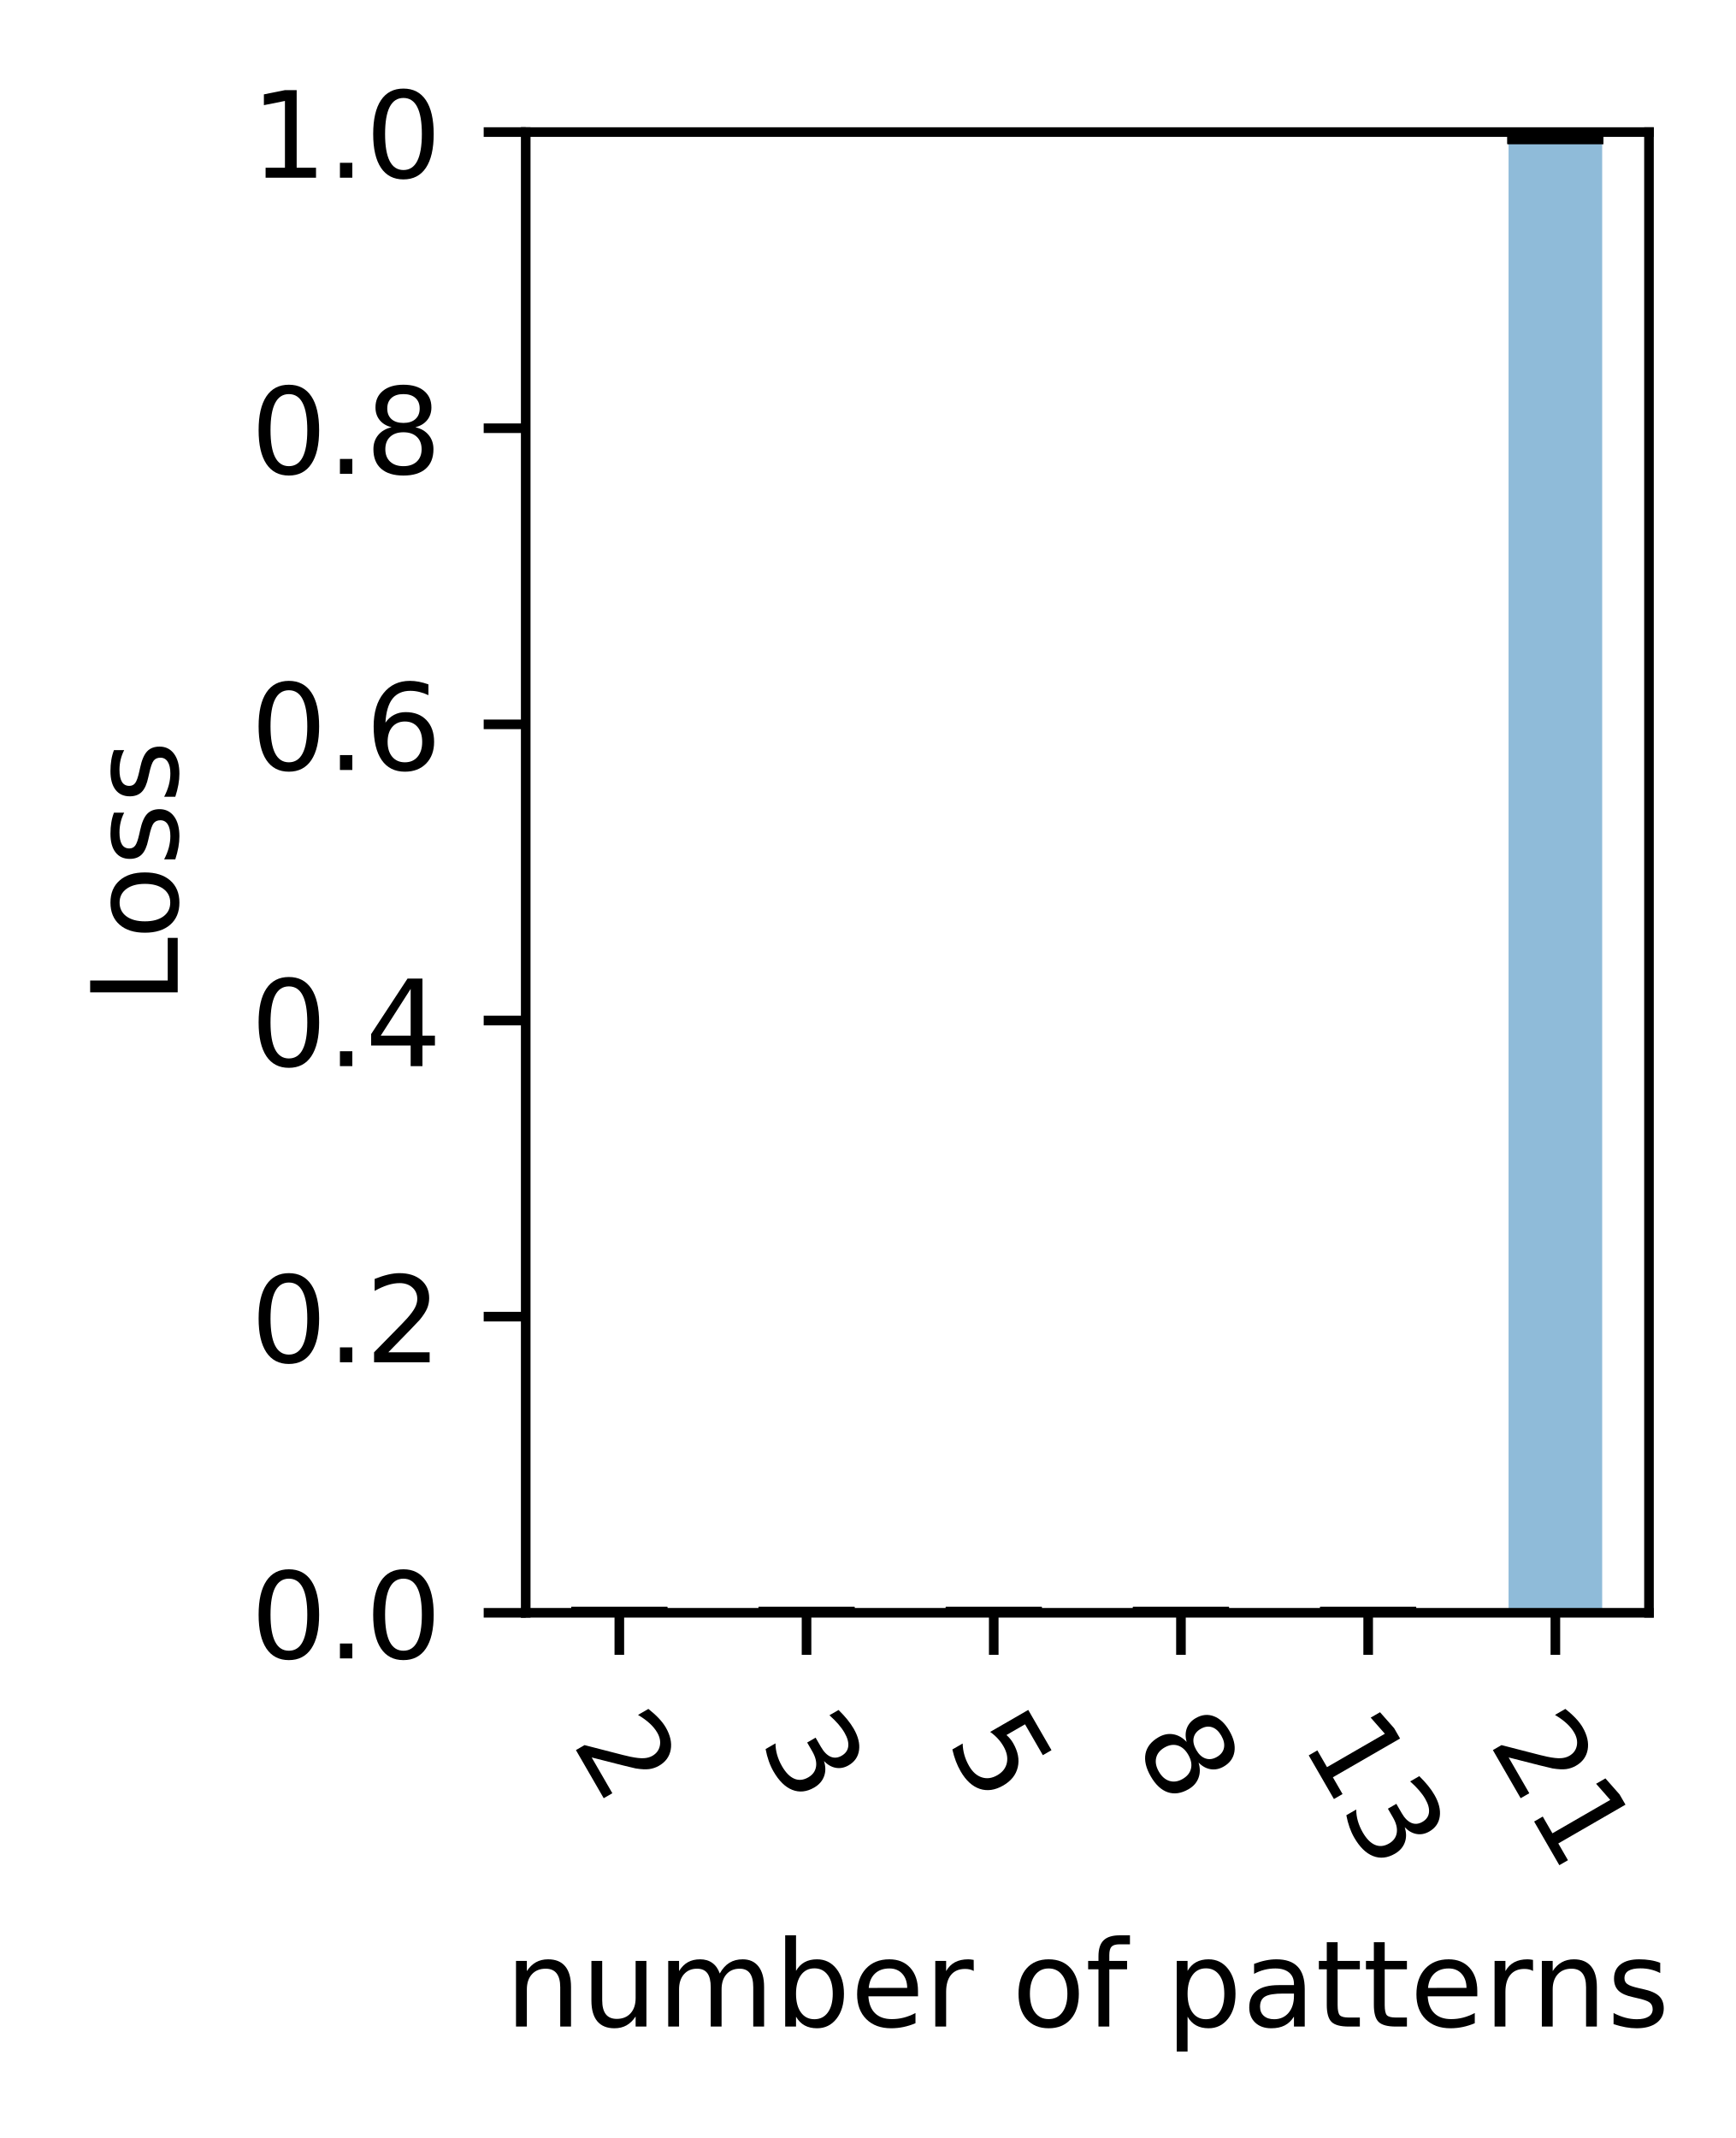
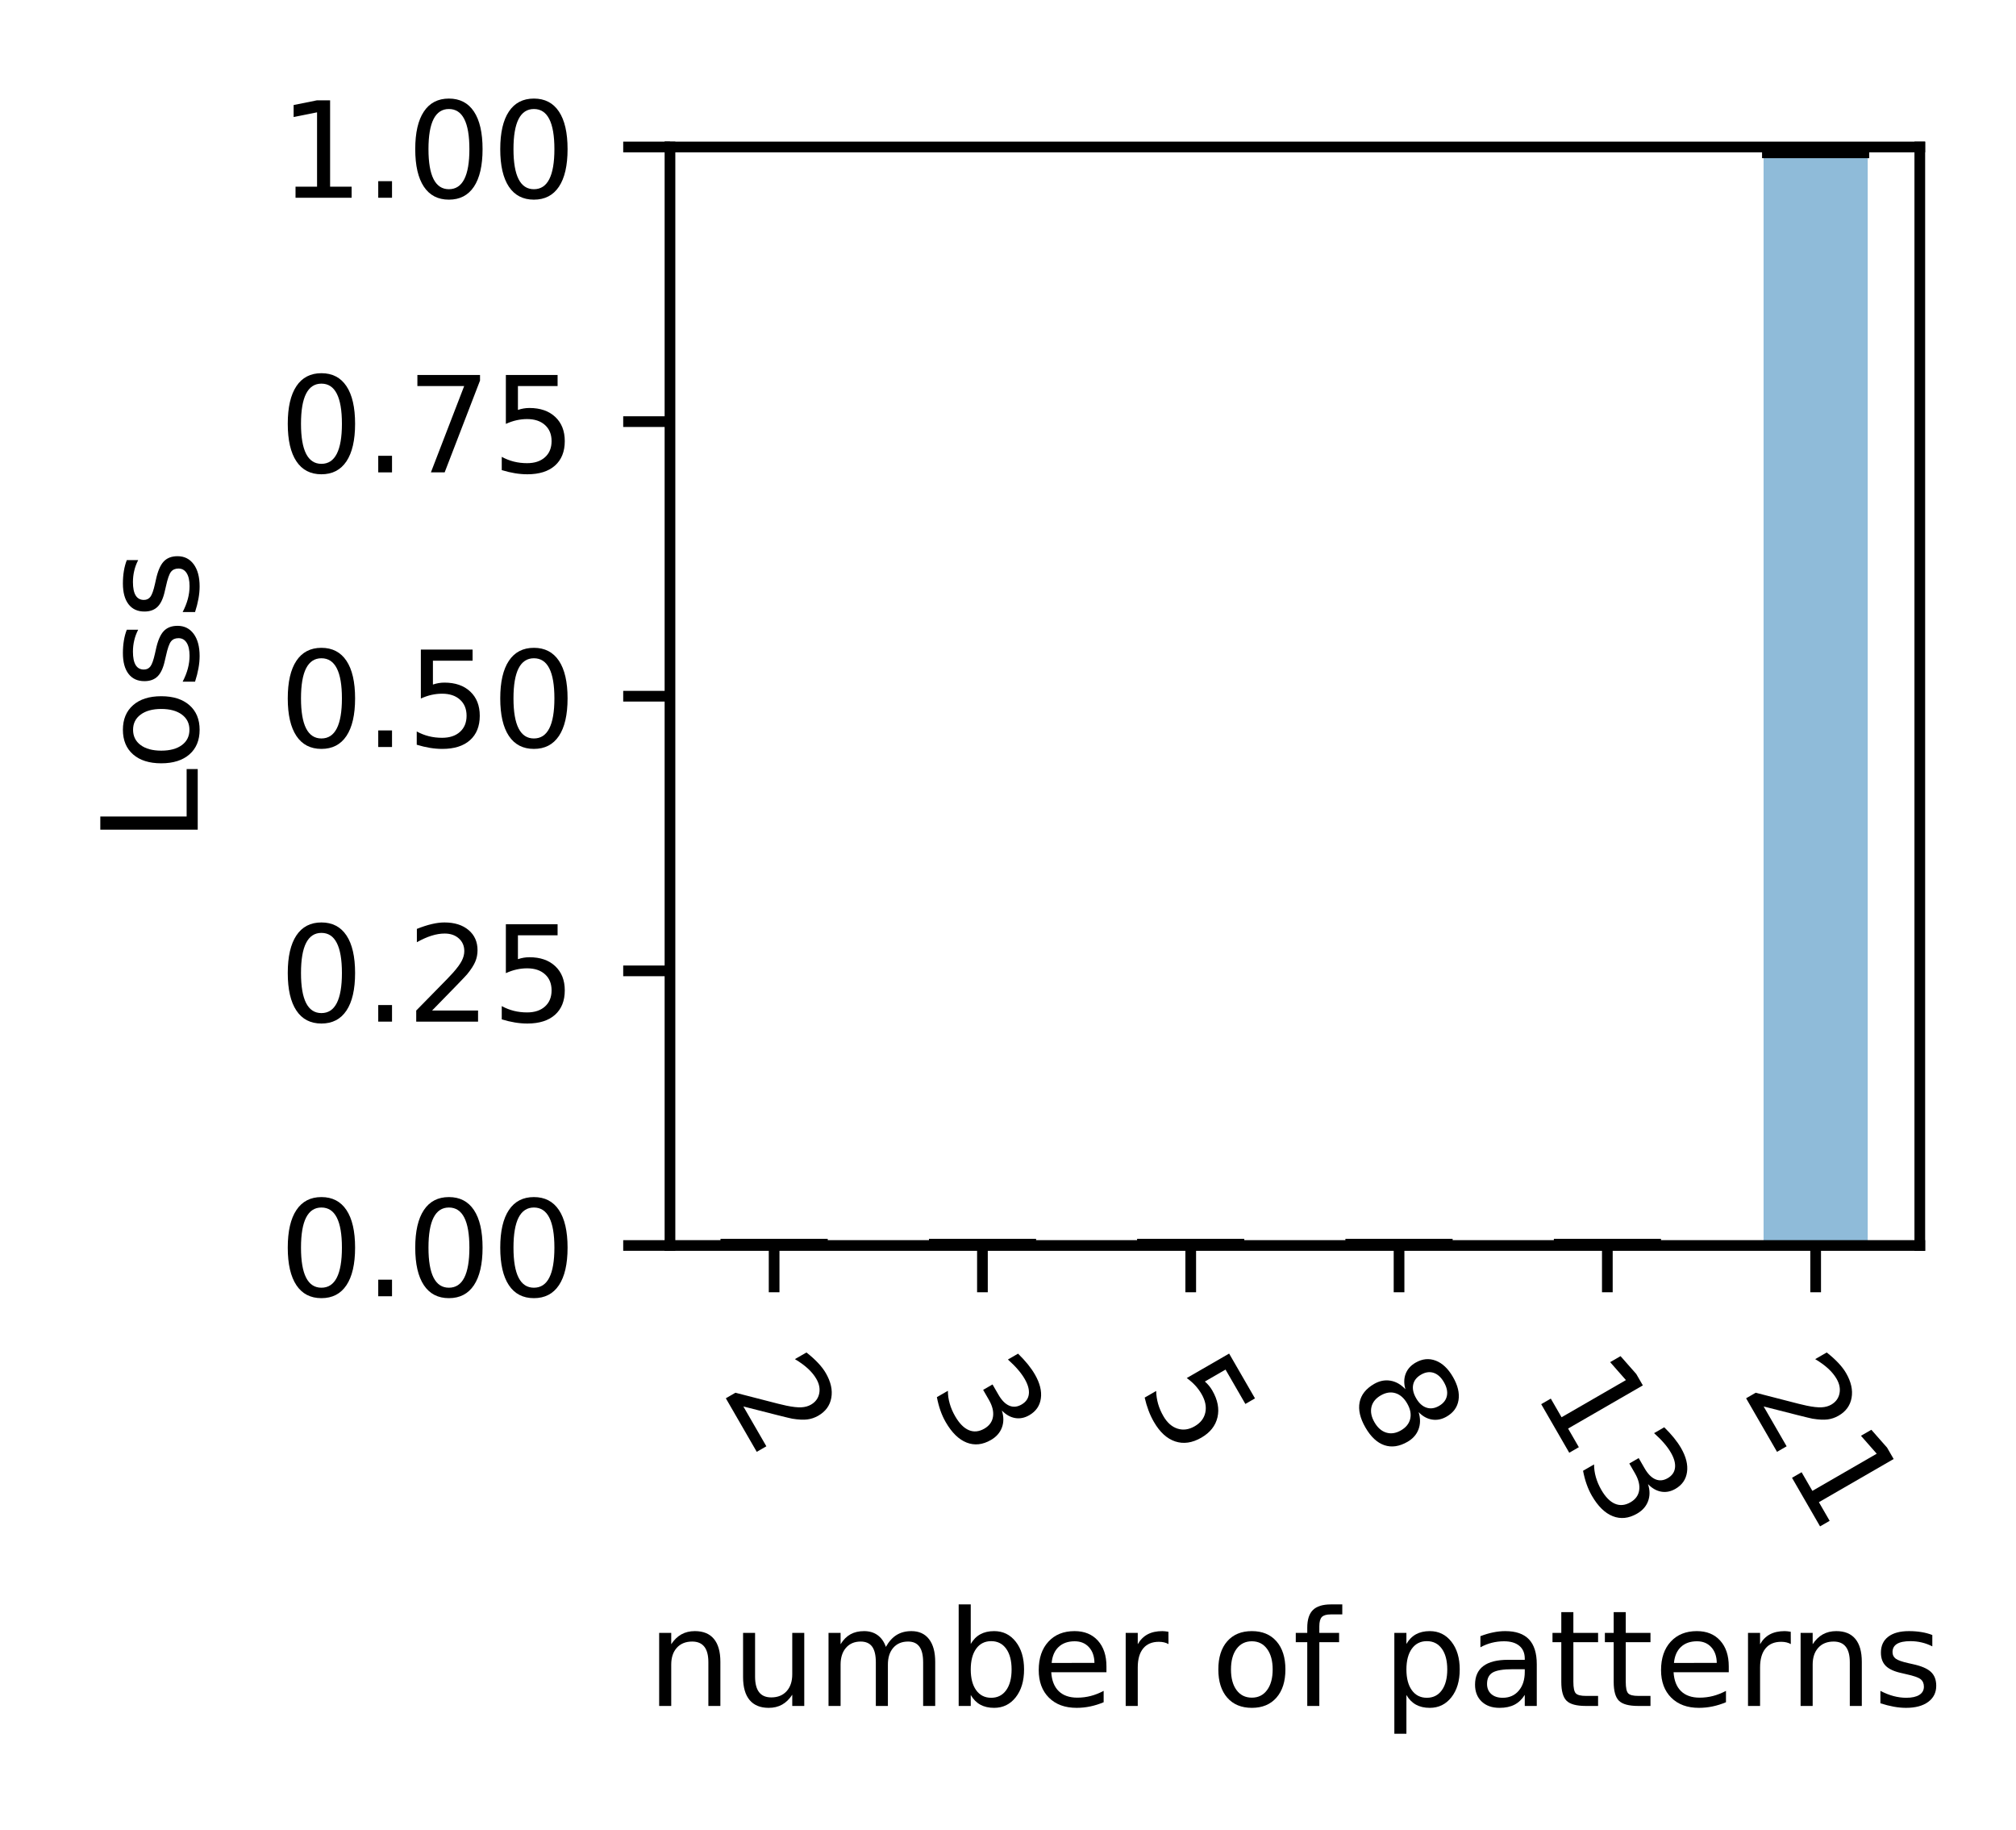
- <svg xmlns="http://www.w3.org/2000/svg" xmlns:xlink="http://www.w3.org/1999/xlink" width="144.525pt" height="178.044pt" viewBox="0 0 144.525 178.044" version="1.1">
+ <svg xmlns="http://www.w3.org/2000/svg" xmlns:xlink="http://www.w3.org/1999/xlink" width="150.887pt" height="136.941pt" viewBox="0 0 150.887 136.941" version="1.1">
  <defs>
    <style type="text/css">*{stroke-linejoin: round; stroke-linecap: butt}</style>
  </defs>
  <g id="figure_1">
    <g id="patch_1">
-       <path d="M -0 178.044  L 144.525 178.044  L 144.525 0  L -0 0  L -0 178.044  z " style="fill: none" />
+       <path d="M 0 136.941  L 150.887 136.941  L 150.887 0  L 0 0  L 0 136.941  z " style="fill: none" />
    </g>
    <g id="axes_1">
      <g id="patch_2">
-         <path d="M 43.781 134.306  L 137.325 134.306  L 137.325 10.999  L 43.781 10.999  L 43.781 134.306  z " style="fill: none" />
+         <path d="M 50.144 93.204  L 143.687 93.204  L 143.687 10.999  L 50.144 10.999  L 50.144 93.204  z " style="fill: none" />
      </g>
      <g id="patch_3">
-         <path d="M 47.679 134.306  L 55.474 134.306  L 55.474 134.306  L 47.679 134.306  z " clip-path="url(#pd344bfd3a6)" style="fill: #1f77b4; opacity: 0.5" />
+         <path d="M 54.041 93.204  L 61.837 93.204  L 61.837 93.204  L 54.041 93.204  z " clip-path="url(#p0a09b6a7c8)" style="fill: #1f77b4; opacity: 0.5" />
      </g>
      <g id="patch_4">
-         <path d="M 63.269 134.306  L 71.065 134.306  L 71.065 134.306  L 63.269 134.306  z " clip-path="url(#pd344bfd3a6)" style="fill: #1f77b4; opacity: 0.5" />
+         <path d="M 69.632 93.204  L 77.427 93.204  L 77.427 93.204  L 69.632 93.204  z " clip-path="url(#p0a09b6a7c8)" style="fill: #1f77b4; opacity: 0.5" />
      </g>
      <g id="patch_5">
-         <path d="M 78.86 134.306  L 86.655 134.306  L 86.655 134.306  L 78.86 134.306  z " clip-path="url(#pd344bfd3a6)" style="fill: #1f77b4; opacity: 0.5" />
+         <path d="M 85.222 93.204  L 93.018 93.204  L 93.018 93.204  L 85.222 93.204  z " clip-path="url(#p0a09b6a7c8)" style="fill: #1f77b4; opacity: 0.5" />
      </g>
      <g id="patch_6">
-         <path d="M 94.451 134.306  L 102.246 134.306  L 102.246 134.306  L 94.451 134.306  z " clip-path="url(#pd344bfd3a6)" style="fill: #1f77b4; opacity: 0.5" />
+         <path d="M 100.813 93.204  L 108.608 93.204  L 108.608 93.204  L 100.813 93.204  z " clip-path="url(#p0a09b6a7c8)" style="fill: #1f77b4; opacity: 0.5" />
      </g>
      <g id="patch_7">
-         <path d="M 110.041 134.306  L 117.836 134.306  L 117.836 134.306  L 110.041 134.306  z " clip-path="url(#pd344bfd3a6)" style="fill: #1f77b4; opacity: 0.5" />
+         <path d="M 116.404 93.204  L 124.199 93.204  L 124.199 93.204  L 116.404 93.204  z " clip-path="url(#p0a09b6a7c8)" style="fill: #1f77b4; opacity: 0.5" />
      </g>
      <g id="patch_8">
-         <path d="M 125.632 134.306  L 133.427 134.306  L 133.427 11.499  L 125.632 11.499  z " clip-path="url(#pd344bfd3a6)" style="fill: #1f77b4; opacity: 0.5" />
+         <path d="M 131.994 93.204  L 139.789 93.204  L 139.789 11.332  L 131.994 11.332  z " clip-path="url(#p0a09b6a7c8)" style="fill: #1f77b4; opacity: 0.5" />
      </g>
      <g id="matplotlib.axis_1">
        <g id="xtick_1">
          <g id="line2d_1">
            <defs>
-               <path id="meeb3ee40aa" d="M 0 0  L 0 3.5  " style="stroke: #000000; stroke-width: 0.8" />
+               <path id="m2056b2bd2d" d="M 0 0  L 0 3.5  " style="stroke: #000000; stroke-width: 0.8" />
            </defs>
            <g>
-               <use xlink:href="#meeb3ee40aa" x="51.577" y="134.306" style="stroke: #000000; stroke-width: 0.8" />
+               <use xlink:href="#m2056b2bd2d" x="57.939" y="93.204" style="stroke: #000000; stroke-width: 0.8" />
            </g>
          </g>
          <g id="text_1">
-             <g transform="translate(47.59621 145.1055) rotate(-300) scale(0.1 -0.1)">
+             <g transform="translate(53.95871 104.0032) rotate(-300) scale(0.1 -0.1)">
              <defs>
                <path id="DejaVuSans-32" d="M 1228 531  L 3431 531  L 3431 0  L 469 0  L 469 531  Q 828 903 1448 1529  Q 2069 2156 2228 2338  Q 2531 2678 2651 2914  Q 2772 3150 2772 3378  Q 2772 3750 2511 3984  Q 2250 4219 1831 4219  Q 1534 4219 1204 4116  Q 875 4013 500 3803  L 500 4441  Q 881 4594 1212 4672  Q 1544 4750 1819 4750  Q 2544 4750 2975 4387  Q 3406 4025 3406 3419  Q 3406 3131 3298 2873  Q 3191 2616 2906 2266  Q 2828 2175 2409 1742  Q 1991 1309 1228 531  z " transform="scale(0.015625)" />
              </defs>
              <use xlink:href="#DejaVuSans-32" />
            </g>
          </g>
        </g>
        <g id="xtick_2">
          <g id="line2d_2">
            <g>
-               <use xlink:href="#meeb3ee40aa" x="67.167" y="134.306" style="stroke: #000000; stroke-width: 0.8" />
+               <use xlink:href="#m2056b2bd2d" x="73.53" y="93.204" style="stroke: #000000; stroke-width: 0.8" />
            </g>
          </g>
          <g id="text_2">
-             <g transform="translate(63.18676 145.1055) rotate(-300) scale(0.1 -0.1)">
+             <g transform="translate(69.54926 104.0032) rotate(-300) scale(0.1 -0.1)">
              <defs>
                <path id="DejaVuSans-33" d="M 2597 2516  Q 3050 2419 3304 2112  Q 3559 1806 3559 1356  Q 3559 666 3084 287  Q 2609 -91 1734 -91  Q 1441 -91 1130 -33  Q 819 25 488 141  L 488 750  Q 750 597 1062 519  Q 1375 441 1716 441  Q 2309 441 2620 675  Q 2931 909 2931 1356  Q 2931 1769 2642 2001  Q 2353 2234 1838 2234  L 1294 2234  L 1294 2753  L 1863 2753  Q 2328 2753 2575 2939  Q 2822 3125 2822 3475  Q 2822 3834 2567 4026  Q 2313 4219 1838 4219  Q 1578 4219 1281 4162  Q 984 4106 628 3988  L 628 4550  Q 988 4650 1302 4700  Q 1616 4750 1894 4750  Q 2613 4750 3031 4423  Q 3450 4097 3450 3541  Q 3450 3153 3228 2886  Q 3006 2619 2597 2516  z " transform="scale(0.015625)" />
              </defs>
              <use xlink:href="#DejaVuSans-33" />
            </g>
          </g>
        </g>
        <g id="xtick_3">
          <g id="line2d_3">
            <g>
-               <use xlink:href="#meeb3ee40aa" x="82.758" y="134.306" style="stroke: #000000; stroke-width: 0.8" />
+               <use xlink:href="#m2056b2bd2d" x="89.12" y="93.204" style="stroke: #000000; stroke-width: 0.8" />
            </g>
          </g>
          <g id="text_3">
-             <g transform="translate(78.77731 145.1055) rotate(-300) scale(0.1 -0.1)">
+             <g transform="translate(85.13981 104.0032) rotate(-300) scale(0.1 -0.1)">
              <defs>
                <path id="DejaVuSans-35" d="M 691 4666  L 3169 4666  L 3169 4134  L 1269 4134  L 1269 2991  Q 1406 3038 1543 3061  Q 1681 3084 1819 3084  Q 2600 3084 3056 2656  Q 3513 2228 3513 1497  Q 3513 744 3044 326  Q 2575 -91 1722 -91  Q 1428 -91 1123 -41  Q 819 9 494 109  L 494 744  Q 775 591 1075 516  Q 1375 441 1709 441  Q 2250 441 2565 725  Q 2881 1009 2881 1497  Q 2881 1984 2565 2268  Q 2250 2553 1709 2553  Q 1456 2553 1204 2497  Q 953 2441 691 2322  L 691 4666  z " transform="scale(0.015625)" />
              </defs>
              <use xlink:href="#DejaVuSans-35" />
            </g>
          </g>
        </g>
        <g id="xtick_4">
          <g id="line2d_4">
            <g>
-               <use xlink:href="#meeb3ee40aa" x="98.348" y="134.306" style="stroke: #000000; stroke-width: 0.8" />
+               <use xlink:href="#m2056b2bd2d" x="104.711" y="93.204" style="stroke: #000000; stroke-width: 0.8" />
            </g>
          </g>
          <g id="text_4">
-             <g transform="translate(94.36786 145.1055) rotate(-300) scale(0.1 -0.1)">
+             <g transform="translate(100.7304 104.0032) rotate(-300) scale(0.1 -0.1)">
              <defs>
                <path id="DejaVuSans-38" d="M 2034 2216  Q 1584 2216 1326 1975  Q 1069 1734 1069 1313  Q 1069 891 1326 650  Q 1584 409 2034 409  Q 2484 409 2743 651  Q 3003 894 3003 1313  Q 3003 1734 2745 1975  Q 2488 2216 2034 2216  z M 1403 2484  Q 997 2584 770 2862  Q 544 3141 544 3541  Q 544 4100 942 4425  Q 1341 4750 2034 4750  Q 2731 4750 3128 4425  Q 3525 4100 3525 3541  Q 3525 3141 3298 2862  Q 3072 2584 2669 2484  Q 3125 2378 3379 2068  Q 3634 1759 3634 1313  Q 3634 634 3220 271  Q 2806 -91 2034 -91  Q 1263 -91 848 271  Q 434 634 434 1313  Q 434 1759 690 2068  Q 947 2378 1403 2484  z M 1172 3481  Q 1172 3119 1398 2916  Q 1625 2713 2034 2713  Q 2441 2713 2670 2916  Q 2900 3119 2900 3481  Q 2900 3844 2670 4047  Q 2441 4250 2034 4250  Q 1625 4250 1398 4047  Q 1172 3844 1172 3481  z " transform="scale(0.015625)" />
              </defs>
              <use xlink:href="#DejaVuSans-38" />
            </g>
          </g>
        </g>
        <g id="xtick_5">
          <g id="line2d_5">
            <g>
-               <use xlink:href="#meeb3ee40aa" x="113.939" y="134.306" style="stroke: #000000; stroke-width: 0.8" />
+               <use xlink:href="#m2056b2bd2d" x="120.301" y="93.204" style="stroke: #000000; stroke-width: 0.8" />
            </g>
          </g>
          <g id="text_5">
-             <g transform="translate(108.3678 145.1055) rotate(-300) scale(0.1 -0.1)">
+             <g transform="translate(114.7303 104.0032) rotate(-300) scale(0.1 -0.1)">
              <defs>
                <path id="DejaVuSans-31" d="M 794 531  L 1825 531  L 1825 4091  L 703 3866  L 703 4441  L 1819 4666  L 2450 4666  L 2450 531  L 3481 531  L 3481 0  L 794 0  L 794 531  z " transform="scale(0.015625)" />
              </defs>
              <use xlink:href="#DejaVuSans-31" />
              <use xlink:href="#DejaVuSans-33" transform="translate(63.62305 0)" />
            </g>
          </g>
        </g>
        <g id="xtick_6">
          <g id="line2d_6">
            <g>
-               <use xlink:href="#meeb3ee40aa" x="129.529" y="134.306" style="stroke: #000000; stroke-width: 0.8" />
+               <use xlink:href="#m2056b2bd2d" x="135.892" y="93.204" style="stroke: #000000; stroke-width: 0.8" />
            </g>
          </g>
          <g id="text_6">
-             <g transform="translate(123.9583 145.1055) rotate(-300) scale(0.1 -0.1)">
+             <g transform="translate(130.3208 104.0032) rotate(-300) scale(0.1 -0.1)">
              <use xlink:href="#DejaVuSans-32" />
              <use xlink:href="#DejaVuSans-31" transform="translate(63.62305 0)" />
            </g>
          </g>
        </g>
        <g id="text_7">
-           <g transform="translate(42.06462 168.764) scale(0.1 -0.1)">
+           <g transform="translate(48.42712 127.6616) scale(0.1 -0.1)">
            <defs>
              <path id="DejaVuSans-6e" d="M 3513 2113  L 3513 0  L 2938 0  L 2938 2094  Q 2938 2591 2744 2837  Q 2550 3084 2163 3084  Q 1697 3084 1428 2787  Q 1159 2491 1159 1978  L 1159 0  L 581 0  L 581 3500  L 1159 3500  L 1159 2956  Q 1366 3272 1645 3428  Q 1925 3584 2291 3584  Q 2894 3584 3203 3211  Q 3513 2838 3513 2113  z " transform="scale(0.015625)" />
              <path id="DejaVuSans-75" d="M 544 1381  L 544 3500  L 1119 3500  L 1119 1403  Q 1119 906 1312 657  Q 1506 409 1894 409  Q 2359 409 2629 706  Q 2900 1003 2900 1516  L 2900 3500  L 3475 3500  L 3475 0  L 2900 0  L 2900 538  Q 2691 219 2414 64  Q 2138 -91 1772 -91  Q 1169 -91 856 284  Q 544 659 544 1381  z M 1991 3584  L 1991 3584  z " transform="scale(0.015625)" />
              <path id="DejaVuSans-6d" d="M 3328 2828  Q 3544 3216 3844 3400  Q 4144 3584 4550 3584  Q 5097 3584 5394 3201  Q 5691 2819 5691 2113  L 5691 0  L 5113 0  L 5113 2094  Q 5113 2597 4934 2840  Q 4756 3084 4391 3084  Q 3944 3084 3684 2787  Q 3425 2491 3425 1978  L 3425 0  L 2847 0  L 2847 2094  Q 2847 2600 2669 2842  Q 2491 3084 2119 3084  Q 1678 3084 1418 2786  Q 1159 2488 1159 1978  L 1159 0  L 581 0  L 581 3500  L 1159 3500  L 1159 2956  Q 1356 3278 1631 3431  Q 1906 3584 2284 3584  Q 2666 3584 2933 3390  Q 3200 3197 3328 2828  z " transform="scale(0.015625)" />
              <path id="DejaVuSans-62" d="M 3116 1747  Q 3116 2381 2855 2742  Q 2594 3103 2138 3103  Q 1681 3103 1420 2742  Q 1159 2381 1159 1747  Q 1159 1113 1420 752  Q 1681 391 2138 391  Q 2594 391 2855 752  Q 3116 1113 3116 1747  z M 1159 2969  Q 1341 3281 1617 3432  Q 1894 3584 2278 3584  Q 2916 3584 3314 3078  Q 3713 2572 3713 1747  Q 3713 922 3314 415  Q 2916 -91 2278 -91  Q 1894 -91 1617 61  Q 1341 213 1159 525  L 1159 0  L 581 0  L 581 4863  L 1159 4863  L 1159 2969  z " transform="scale(0.015625)" />
              <path id="DejaVuSans-65" d="M 3597 1894  L 3597 1613  L 953 1613  Q 991 1019 1311 708  Q 1631 397 2203 397  Q 2534 397 2845 478  Q 3156 559 3463 722  L 3463 178  Q 3153 47 2828 -22  Q 2503 -91 2169 -91  Q 1331 -91 842 396  Q 353 884 353 1716  Q 353 2575 817 3079  Q 1281 3584 2069 3584  Q 2775 3584 3186 3129  Q 3597 2675 3597 1894  z M 3022 2063  Q 3016 2534 2758 2815  Q 2500 3097 2075 3097  Q 1594 3097 1305 2825  Q 1016 2553 972 2059  L 3022 2063  z " transform="scale(0.015625)" />
              <path id="DejaVuSans-72" d="M 2631 2963  Q 2534 3019 2420 3045  Q 2306 3072 2169 3072  Q 1681 3072 1420 2755  Q 1159 2438 1159 1844  L 1159 0  L 581 0  L 581 3500  L 1159 3500  L 1159 2956  Q 1341 3275 1631 3429  Q 1922 3584 2338 3584  Q 2397 3584 2469 3576  Q 2541 3569 2628 3553  L 2631 2963  z " transform="scale(0.015625)" />
              <path id="DejaVuSans-20" transform="scale(0.015625)" />
              <path id="DejaVuSans-6f" d="M 1959 3097  Q 1497 3097 1228 2736  Q 959 2375 959 1747  Q 959 1119 1226 758  Q 1494 397 1959 397  Q 2419 397 2687 759  Q 2956 1122 2956 1747  Q 2956 2369 2687 2733  Q 2419 3097 1959 3097  z M 1959 3584  Q 2709 3584 3137 3096  Q 3566 2609 3566 1747  Q 3566 888 3137 398  Q 2709 -91 1959 -91  Q 1206 -91 779 398  Q 353 888 353 1747  Q 353 2609 779 3096  Q 1206 3584 1959 3584  z " transform="scale(0.015625)" />
              <path id="DejaVuSans-66" d="M 2375 4863  L 2375 4384  L 1825 4384  Q 1516 4384 1395 4259  Q 1275 4134 1275 3809  L 1275 3500  L 2222 3500  L 2222 3053  L 1275 3053  L 1275 0  L 697 0  L 697 3053  L 147 3053  L 147 3500  L 697 3500  L 697 3744  Q 697 4328 969 4595  Q 1241 4863 1831 4863  L 2375 4863  z " transform="scale(0.015625)" />
              <path id="DejaVuSans-70" d="M 1159 525  L 1159 -1331  L 581 -1331  L 581 3500  L 1159 3500  L 1159 2969  Q 1341 3281 1617 3432  Q 1894 3584 2278 3584  Q 2916 3584 3314 3078  Q 3713 2572 3713 1747  Q 3713 922 3314 415  Q 2916 -91 2278 -91  Q 1894 -91 1617 61  Q 1341 213 1159 525  z M 3116 1747  Q 3116 2381 2855 2742  Q 2594 3103 2138 3103  Q 1681 3103 1420 2742  Q 1159 2381 1159 1747  Q 1159 1113 1420 752  Q 1681 391 2138 391  Q 2594 391 2855 752  Q 3116 1113 3116 1747  z " transform="scale(0.015625)" />
              <path id="DejaVuSans-61" d="M 2194 1759  Q 1497 1759 1228 1600  Q 959 1441 959 1056  Q 959 750 1161 570  Q 1363 391 1709 391  Q 2188 391 2477 730  Q 2766 1069 2766 1631  L 2766 1759  L 2194 1759  z M 3341 1997  L 3341 0  L 2766 0  L 2766 531  Q 2569 213 2275 61  Q 1981 -91 1556 -91  Q 1019 -91 701 211  Q 384 513 384 1019  Q 384 1609 779 1909  Q 1175 2209 1959 2209  L 2766 2209  L 2766 2266  Q 2766 2663 2505 2880  Q 2244 3097 1772 3097  Q 1472 3097 1187 3025  Q 903 2953 641 2809  L 641 3341  Q 956 3463 1253 3523  Q 1550 3584 1831 3584  Q 2591 3584 2966 3190  Q 3341 2797 3341 1997  z " transform="scale(0.015625)" />
              <path id="DejaVuSans-74" d="M 1172 4494  L 1172 3500  L 2356 3500  L 2356 3053  L 1172 3053  L 1172 1153  Q 1172 725 1289 603  Q 1406 481 1766 481  L 2356 481  L 2356 0  L 1766 0  Q 1100 0 847 248  Q 594 497 594 1153  L 594 3053  L 172 3053  L 172 3500  L 594 3500  L 594 4494  L 1172 4494  z " transform="scale(0.015625)" />
              <path id="DejaVuSans-73" d="M 2834 3397  L 2834 2853  Q 2591 2978 2328 3040  Q 2066 3103 1784 3103  Q 1356 3103 1142 2972  Q 928 2841 928 2578  Q 928 2378 1081 2264  Q 1234 2150 1697 2047  L 1894 2003  Q 2506 1872 2764 1633  Q 3022 1394 3022 966  Q 3022 478 2636 193  Q 2250 -91 1575 -91  Q 1294 -91 989 -36  Q 684 19 347 128  L 347 722  Q 666 556 975 473  Q 1284 391 1588 391  Q 1994 391 2212 530  Q 2431 669 2431 922  Q 2431 1156 2273 1281  Q 2116 1406 1581 1522  L 1381 1569  Q 847 1681 609 1914  Q 372 2147 372 2553  Q 372 3047 722 3315  Q 1072 3584 1716 3584  Q 2034 3584 2315 3537  Q 2597 3491 2834 3397  z " transform="scale(0.015625)" />
            </defs>
            <use xlink:href="#DejaVuSans-6e" />
            <use xlink:href="#DejaVuSans-75" transform="translate(63.37891 0)" />
            <use xlink:href="#DejaVuSans-6d" transform="translate(126.7578 0)" />
            <use xlink:href="#DejaVuSans-62" transform="translate(224.1699 0)" />
            <use xlink:href="#DejaVuSans-65" transform="translate(287.6465 0)" />
            <use xlink:href="#DejaVuSans-72" transform="translate(349.1699 0)" />
            <use xlink:href="#DejaVuSans-20" transform="translate(390.2832 0)" />
            <use xlink:href="#DejaVuSans-6f" transform="translate(422.0703 0)" />
            <use xlink:href="#DejaVuSans-66" transform="translate(483.252 0)" />
            <use xlink:href="#DejaVuSans-20" transform="translate(518.457 0)" />
            <use xlink:href="#DejaVuSans-70" transform="translate(550.2441 0)" />
            <use xlink:href="#DejaVuSans-61" transform="translate(613.7207 0)" />
            <use xlink:href="#DejaVuSans-74" transform="translate(675 0)" />
            <use xlink:href="#DejaVuSans-74" transform="translate(714.209 0)" />
            <use xlink:href="#DejaVuSans-65" transform="translate(753.418 0)" />
            <use xlink:href="#DejaVuSans-72" transform="translate(814.9414 0)" />
            <use xlink:href="#DejaVuSans-6e" transform="translate(854.3047 0)" />
            <use xlink:href="#DejaVuSans-73" transform="translate(917.6836 0)" />
          </g>
        </g>
      </g>
      <g id="matplotlib.axis_2">
        <g id="ytick_1">
          <g id="line2d_7">
            <defs>
-               <path id="m44d739f7f4" d="M 0 0  L -3.5 0  " style="stroke: #000000; stroke-width: 0.8" />
+               <path id="m222ecc476d" d="M 0 0  L -3.5 0  " style="stroke: #000000; stroke-width: 0.8" />
            </defs>
            <g>
-               <use xlink:href="#m44d739f7f4" x="43.781" y="134.306" style="stroke: #000000; stroke-width: 0.8" />
+               <use xlink:href="#m222ecc476d" x="50.144" y="93.204" style="stroke: #000000; stroke-width: 0.8" />
            </g>
          </g>
          <g id="text_8">
-             <g transform="translate(20.87813 138.1055) scale(0.1 -0.1)">
+             <g transform="translate(20.87813 97.00316) scale(0.1 -0.1)">
              <defs>
                <path id="DejaVuSans-30" d="M 2034 4250  Q 1547 4250 1301 3770  Q 1056 3291 1056 2328  Q 1056 1369 1301 889  Q 1547 409 2034 409  Q 2525 409 2770 889  Q 3016 1369 3016 2328  Q 3016 3291 2770 3770  Q 2525 4250 2034 4250  z M 2034 4750  Q 2819 4750 3233 4129  Q 3647 3509 3647 2328  Q 3647 1150 3233 529  Q 2819 -91 2034 -91  Q 1250 -91 836 529  Q 422 1150 422 2328  Q 422 3509 836 4129  Q 1250 4750 2034 4750  z " transform="scale(0.015625)" />
                <path id="DejaVuSans-2e" d="M 684 794  L 1344 794  L 1344 0  L 684 0  L 684 794  z " transform="scale(0.015625)" />
              </defs>
              <use xlink:href="#DejaVuSans-30" />
              <use xlink:href="#DejaVuSans-2e" transform="translate(63.62305 0)" />
              <use xlink:href="#DejaVuSans-30" transform="translate(95.41016 0)" />
+               <use xlink:href="#DejaVuSans-30" transform="translate(159.0332 0)" />
            </g>
          </g>
        </g>
        <g id="ytick_2">
          <g id="line2d_8">
            <g>
-               <use xlink:href="#m44d739f7f4" x="43.781" y="109.645" style="stroke: #000000; stroke-width: 0.8" />
+               <use xlink:href="#m222ecc476d" x="50.144" y="72.653" style="stroke: #000000; stroke-width: 0.8" />
            </g>
          </g>
          <g id="text_9">
-             <g transform="translate(20.87813 113.4441) scale(0.1 -0.1)">
+             <g transform="translate(20.87813 76.45198) scale(0.1 -0.1)">
              <use xlink:href="#DejaVuSans-30" />
              <use xlink:href="#DejaVuSans-2e" transform="translate(63.62305 0)" />
              <use xlink:href="#DejaVuSans-32" transform="translate(95.41016 0)" />
+               <use xlink:href="#DejaVuSans-35" transform="translate(159.0332 0)" />
            </g>
          </g>
        </g>
        <g id="ytick_3">
          <g id="line2d_9">
            <g>
-               <use xlink:href="#m44d739f7f4" x="43.781" y="84.983" style="stroke: #000000; stroke-width: 0.8" />
+               <use xlink:href="#m222ecc476d" x="50.144" y="52.102" style="stroke: #000000; stroke-width: 0.8" />
            </g>
          </g>
          <g id="text_10">
-             <g transform="translate(20.87813 88.78269) scale(0.1 -0.1)">
-               <defs>
-                 <path id="DejaVuSans-34" d="M 2419 4116  L 825 1625  L 2419 1625  L 2419 4116  z M 2253 4666  L 3047 4666  L 3047 1625  L 3713 1625  L 3713 1100  L 3047 1100  L 3047 0  L 2419 0  L 2419 1100  L 313 1100  L 313 1709  L 2253 4666  z " transform="scale(0.015625)" />
-               </defs>
+             <g transform="translate(20.87813 55.9008) scale(0.1 -0.1)">
              <use xlink:href="#DejaVuSans-30" />
              <use xlink:href="#DejaVuSans-2e" transform="translate(63.62305 0)" />
-               <use xlink:href="#DejaVuSans-34" transform="translate(95.41016 0)" />
+               <use xlink:href="#DejaVuSans-35" transform="translate(95.41016 0)" />
+               <use xlink:href="#DejaVuSans-30" transform="translate(159.0332 0)" />
            </g>
          </g>
        </g>
        <g id="ytick_4">
          <g id="line2d_10">
            <g>
-               <use xlink:href="#m44d739f7f4" x="43.781" y="60.322" style="stroke: #000000; stroke-width: 0.8" />
+               <use xlink:href="#m222ecc476d" x="50.144" y="31.55" style="stroke: #000000; stroke-width: 0.8" />
            </g>
          </g>
          <g id="text_11">
-             <g transform="translate(20.87813 64.12127) scale(0.1 -0.1)">
-               <defs>
-                 <path id="DejaVuSans-36" d="M 2113 2584  Q 1688 2584 1439 2293  Q 1191 2003 1191 1497  Q 1191 994 1439 701  Q 1688 409 2113 409  Q 2538 409 2786 701  Q 3034 994 3034 1497  Q 3034 2003 2786 2293  Q 2538 2584 2113 2584  z M 3366 4563  L 3366 3988  Q 3128 4100 2886 4159  Q 2644 4219 2406 4219  Q 1781 4219 1451 3797  Q 1122 3375 1075 2522  Q 1259 2794 1537 2939  Q 1816 3084 2150 3084  Q 2853 3084 3261 2657  Q 3669 2231 3669 1497  Q 3669 778 3244 343  Q 2819 -91 2113 -91  Q 1303 -91 875 529  Q 447 1150 447 2328  Q 447 3434 972 4092  Q 1497 4750 2381 4750  Q 2619 4750 2861 4703  Q 3103 4656 3366 4563  z " transform="scale(0.015625)" />
+             <g transform="translate(20.87813 35.34962) scale(0.1 -0.1)">
+               <defs>
+                 <path id="DejaVuSans-37" d="M 525 4666  L 3525 4666  L 3525 4397  L 1831 0  L 1172 0  L 2766 4134  L 525 4134  L 525 4666  z " transform="scale(0.015625)" />
              </defs>
              <use xlink:href="#DejaVuSans-30" />
              <use xlink:href="#DejaVuSans-2e" transform="translate(63.62305 0)" />
-               <use xlink:href="#DejaVuSans-36" transform="translate(95.41016 0)" />
+               <use xlink:href="#DejaVuSans-37" transform="translate(95.41016 0)" />
+               <use xlink:href="#DejaVuSans-35" transform="translate(159.0332 0)" />
            </g>
          </g>
        </g>
        <g id="ytick_5">
          <g id="line2d_11">
            <g>
-               <use xlink:href="#m44d739f7f4" x="43.781" y="35.661" style="stroke: #000000; stroke-width: 0.8" />
+               <use xlink:href="#m222ecc476d" x="50.144" y="10.999" style="stroke: #000000; stroke-width: 0.8" />
            </g>
          </g>
          <g id="text_12">
-             <g transform="translate(20.87813 39.45985) scale(0.1 -0.1)">
-               <use xlink:href="#DejaVuSans-30" />
-               <use xlink:href="#DejaVuSans-2e" transform="translate(63.62305 0)" />
-               <use xlink:href="#DejaVuSans-38" transform="translate(95.41016 0)" />
-             </g>
-           </g>
-         </g>
-         <g id="ytick_6">
-           <g id="line2d_12">
-             <g>
-               <use xlink:href="#m44d739f7f4" x="43.781" y="10.999" style="stroke: #000000; stroke-width: 0.8" />
-             </g>
-           </g>
-           <g id="text_13">
            <g transform="translate(20.87813 14.79844) scale(0.1 -0.1)">
              <use xlink:href="#DejaVuSans-31" />
              <use xlink:href="#DejaVuSans-2e" transform="translate(63.62305 0)" />
              <use xlink:href="#DejaVuSans-30" transform="translate(95.41016 0)" />
-             </g>
-           </g>
-         </g>
-         <g id="text_14">
-           <g transform="translate(14.79844 83.61995) rotate(-90) scale(0.1 -0.1)">
+               <use xlink:href="#DejaVuSans-30" transform="translate(159.0332 0)" />
+             </g>
+           </g>
+         </g>
+         <g id="text_13">
+           <g transform="translate(14.79844 63.06877) rotate(-90) scale(0.1 -0.1)">
            <defs>
              <path id="DejaVuSans-4c" d="M 628 4666  L 1259 4666  L 1259 531  L 3531 531  L 3531 0  L 628 0  L 628 4666  z " transform="scale(0.015625)" />
            </defs>
            <use xlink:href="#DejaVuSans-4c" />
            <use xlink:href="#DejaVuSans-6f" transform="translate(53.96289 0)" />
            <use xlink:href="#DejaVuSans-73" transform="translate(115.1445 0)" />
            <use xlink:href="#DejaVuSans-73" transform="translate(167.2441 0)" />
          </g>
        </g>
      </g>
      <g id="LineCollection_1">
-         <path d="M 51.577 134.306  L 51.577 134.306  " clip-path="url(#pd344bfd3a6)" style="fill: none; stroke: #000000; stroke-width: 1.5" />
-         <path d="M 67.167 134.306  L 67.167 134.306  " clip-path="url(#pd344bfd3a6)" style="fill: none; stroke: #000000; stroke-width: 1.5" />
-         <path d="M 82.758 134.306  L 82.758 134.306  " clip-path="url(#pd344bfd3a6)" style="fill: none; stroke: #000000; stroke-width: 1.5" />
-         <path d="M 98.348 134.306  L 98.348 134.306  " clip-path="url(#pd344bfd3a6)" style="fill: none; stroke: #000000; stroke-width: 1.5" />
-         <path d="M 113.939 134.306  L 113.939 134.306  " clip-path="url(#pd344bfd3a6)" style="fill: none; stroke: #000000; stroke-width: 1.5" />
-         <path d="M 129.529 11.499  L 129.529 11.499  " clip-path="url(#pd344bfd3a6)" style="fill: none; stroke: #000000; stroke-width: 1.5" />
+         <path d="M 57.939 93.204  L 57.939 93.204  " clip-path="url(#p0a09b6a7c8)" style="fill: none; stroke: #000000; stroke-width: 1.5" />
+         <path d="M 73.53 93.204  L 73.53 93.204  " clip-path="url(#p0a09b6a7c8)" style="fill: none; stroke: #000000; stroke-width: 1.5" />
+         <path d="M 89.12 93.204  L 89.12 93.204  " clip-path="url(#p0a09b6a7c8)" style="fill: none; stroke: #000000; stroke-width: 1.5" />
+         <path d="M 104.711 93.204  L 104.711 93.204  " clip-path="url(#p0a09b6a7c8)" style="fill: none; stroke: #000000; stroke-width: 1.5" />
+         <path d="M 120.301 93.204  L 120.301 93.204  " clip-path="url(#p0a09b6a7c8)" style="fill: none; stroke: #000000; stroke-width: 1.5" />
+         <path d="M 135.892 11.332  L 135.892 11.332  " clip-path="url(#p0a09b6a7c8)" style="fill: none; stroke: #000000; stroke-width: 1.5" />
+       </g>
+       <g id="line2d_12">
+         <defs>
+           <path id="mb21cf461d1" d="M 4 0  L -4 -0  " style="stroke: #000000" />
+         </defs>
+         <g clip-path="url(#p0a09b6a7c8)">
+           <use xlink:href="#mb21cf461d1" x="57.939" y="93.204" style="fill: #1f77b4; stroke: #000000" />
+           <use xlink:href="#mb21cf461d1" x="73.53" y="93.204" style="fill: #1f77b4; stroke: #000000" />
+           <use xlink:href="#mb21cf461d1" x="89.12" y="93.204" style="fill: #1f77b4; stroke: #000000" />
+           <use xlink:href="#mb21cf461d1" x="104.711" y="93.204" style="fill: #1f77b4; stroke: #000000" />
+           <use xlink:href="#mb21cf461d1" x="120.301" y="93.204" style="fill: #1f77b4; stroke: #000000" />
+           <use xlink:href="#mb21cf461d1" x="135.892" y="11.332" style="fill: #1f77b4; stroke: #000000" />
+         </g>
      </g>
      <g id="line2d_13">
-         <defs>
-           <path id="m37ecc2fbdd" d="M 4 0  L -4 -0  " style="stroke: #000000" />
-         </defs>
-         <g clip-path="url(#pd344bfd3a6)">
-           <use xlink:href="#m37ecc2fbdd" x="51.577" y="134.306" style="fill: #1f77b4; stroke: #000000" />
-           <use xlink:href="#m37ecc2fbdd" x="67.167" y="134.306" style="fill: #1f77b4; stroke: #000000" />
-           <use xlink:href="#m37ecc2fbdd" x="82.758" y="134.306" style="fill: #1f77b4; stroke: #000000" />
-           <use xlink:href="#m37ecc2fbdd" x="98.348" y="134.306" style="fill: #1f77b4; stroke: #000000" />
-           <use xlink:href="#m37ecc2fbdd" x="113.939" y="134.306" style="fill: #1f77b4; stroke: #000000" />
-           <use xlink:href="#m37ecc2fbdd" x="129.529" y="11.499" style="fill: #1f77b4; stroke: #000000" />
-         </g>
-       </g>
-       <g id="line2d_14">
-         <g clip-path="url(#pd344bfd3a6)">
-           <use xlink:href="#m37ecc2fbdd" x="51.577" y="134.306" style="fill: #1f77b4; stroke: #000000" />
-           <use xlink:href="#m37ecc2fbdd" x="67.167" y="134.306" style="fill: #1f77b4; stroke: #000000" />
-           <use xlink:href="#m37ecc2fbdd" x="82.758" y="134.306" style="fill: #1f77b4; stroke: #000000" />
-           <use xlink:href="#m37ecc2fbdd" x="98.348" y="134.306" style="fill: #1f77b4; stroke: #000000" />
-           <use xlink:href="#m37ecc2fbdd" x="113.939" y="134.306" style="fill: #1f77b4; stroke: #000000" />
-           <use xlink:href="#m37ecc2fbdd" x="129.529" y="11.499" style="fill: #1f77b4; stroke: #000000" />
+         <g clip-path="url(#p0a09b6a7c8)">
+           <use xlink:href="#mb21cf461d1" x="57.939" y="93.204" style="fill: #1f77b4; stroke: #000000" />
+           <use xlink:href="#mb21cf461d1" x="73.53" y="93.204" style="fill: #1f77b4; stroke: #000000" />
+           <use xlink:href="#mb21cf461d1" x="89.12" y="93.204" style="fill: #1f77b4; stroke: #000000" />
+           <use xlink:href="#mb21cf461d1" x="104.711" y="93.204" style="fill: #1f77b4; stroke: #000000" />
+           <use xlink:href="#mb21cf461d1" x="120.301" y="93.204" style="fill: #1f77b4; stroke: #000000" />
+           <use xlink:href="#mb21cf461d1" x="135.892" y="11.332" style="fill: #1f77b4; stroke: #000000" />
        </g>
      </g>
      <g id="patch_9">
-         <path d="M 43.781 134.306  L 43.781 10.999  " style="fill: none; stroke: #000000; stroke-width: 0.8; stroke-linejoin: miter; stroke-linecap: square" />
+         <path d="M 50.144 93.204  L 50.144 10.999  " style="fill: none; stroke: #000000; stroke-width: 0.8; stroke-linejoin: miter; stroke-linecap: square" />
      </g>
      <g id="patch_10">
-         <path d="M 137.325 134.306  L 137.325 10.999  " style="fill: none; stroke: #000000; stroke-width: 0.8; stroke-linejoin: miter; stroke-linecap: square" />
+         <path d="M 143.687 93.204  L 143.687 10.999  " style="fill: none; stroke: #000000; stroke-width: 0.8; stroke-linejoin: miter; stroke-linecap: square" />
      </g>
      <g id="patch_11">
-         <path d="M 43.781 134.306  L 137.325 134.306  " style="fill: none; stroke: #000000; stroke-width: 0.8; stroke-linejoin: miter; stroke-linecap: square" />
+         <path d="M 50.144 93.204  L 143.687 93.204  " style="fill: none; stroke: #000000; stroke-width: 0.8; stroke-linejoin: miter; stroke-linecap: square" />
      </g>
      <g id="patch_12">
-         <path d="M 43.781 10.999  L 137.325 10.999  " style="fill: none; stroke: #000000; stroke-width: 0.8; stroke-linejoin: miter; stroke-linecap: square" />
+         <path d="M 50.144 10.999  L 143.687 10.999  " style="fill: none; stroke: #000000; stroke-width: 0.8; stroke-linejoin: miter; stroke-linecap: square" />
      </g>
    </g>
  </g>
  <defs>
-     <clipPath id="pd344bfd3a6">
-       <rect x="43.781" y="10.999" width="93.543" height="123.307" />
+     <clipPath id="p0a09b6a7c8">
+       <rect x="50.144" y="10.999" width="93.543" height="82.205" />
    </clipPath>
  </defs>
</svg>
